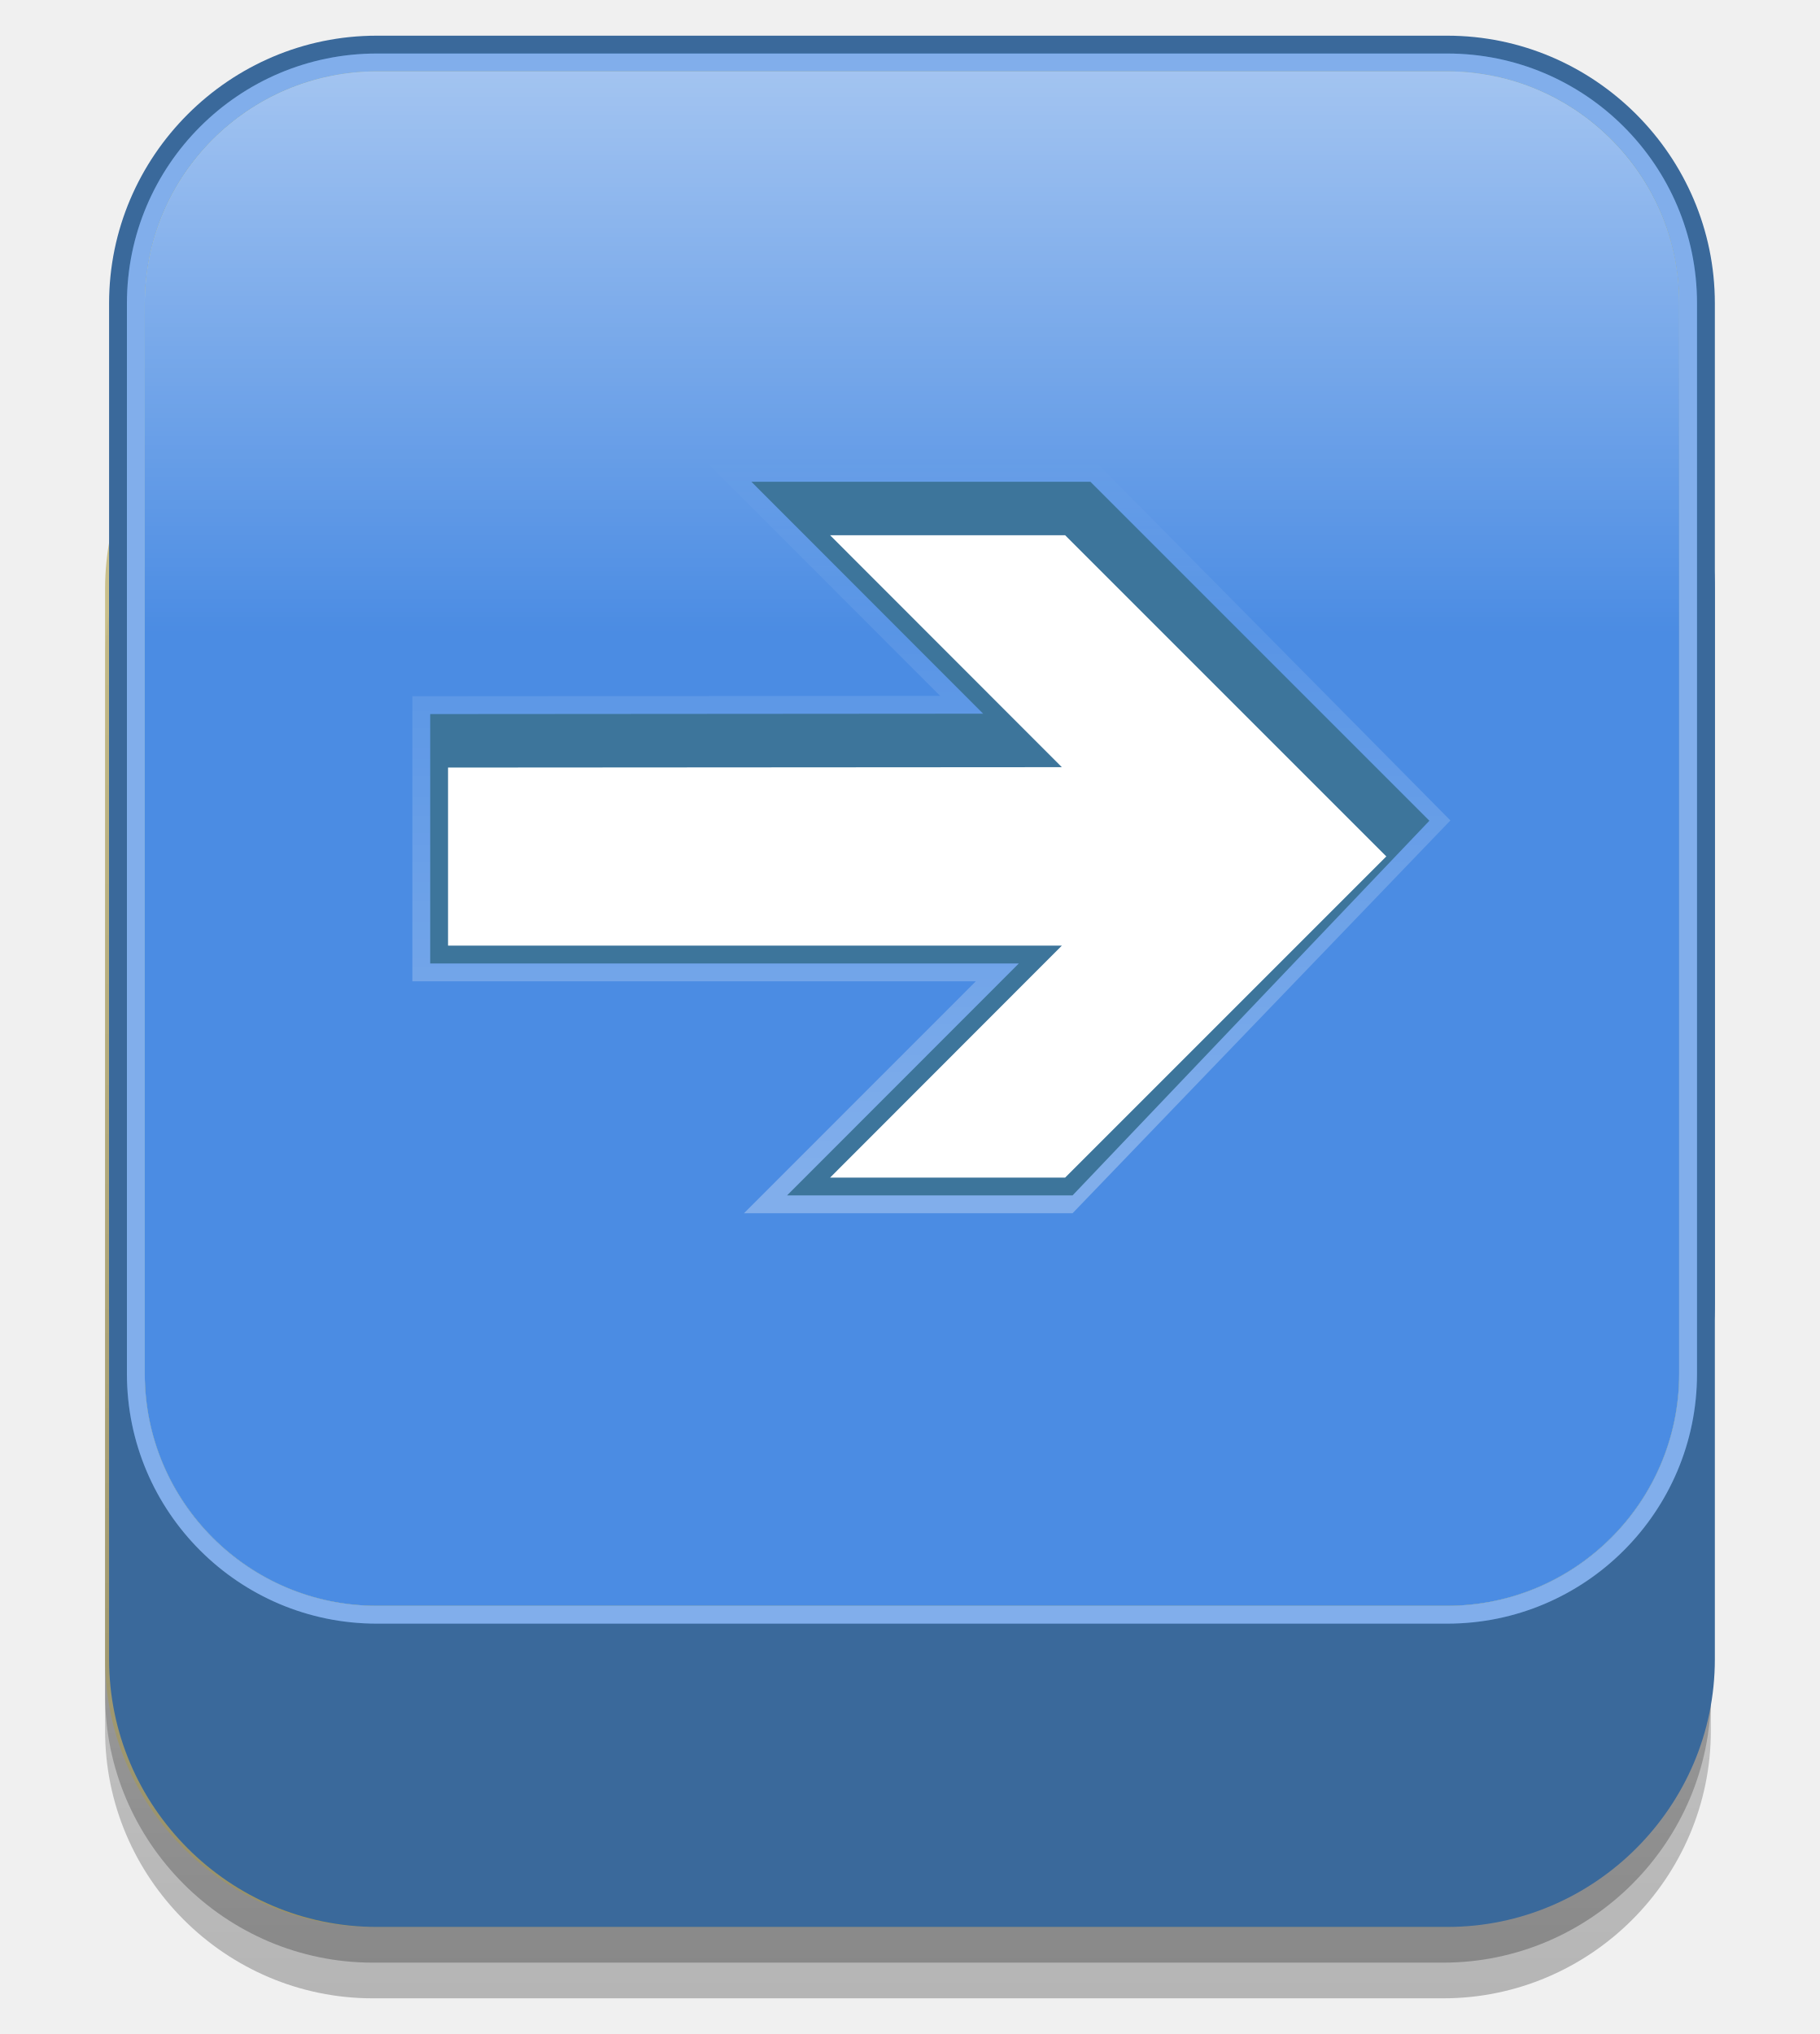
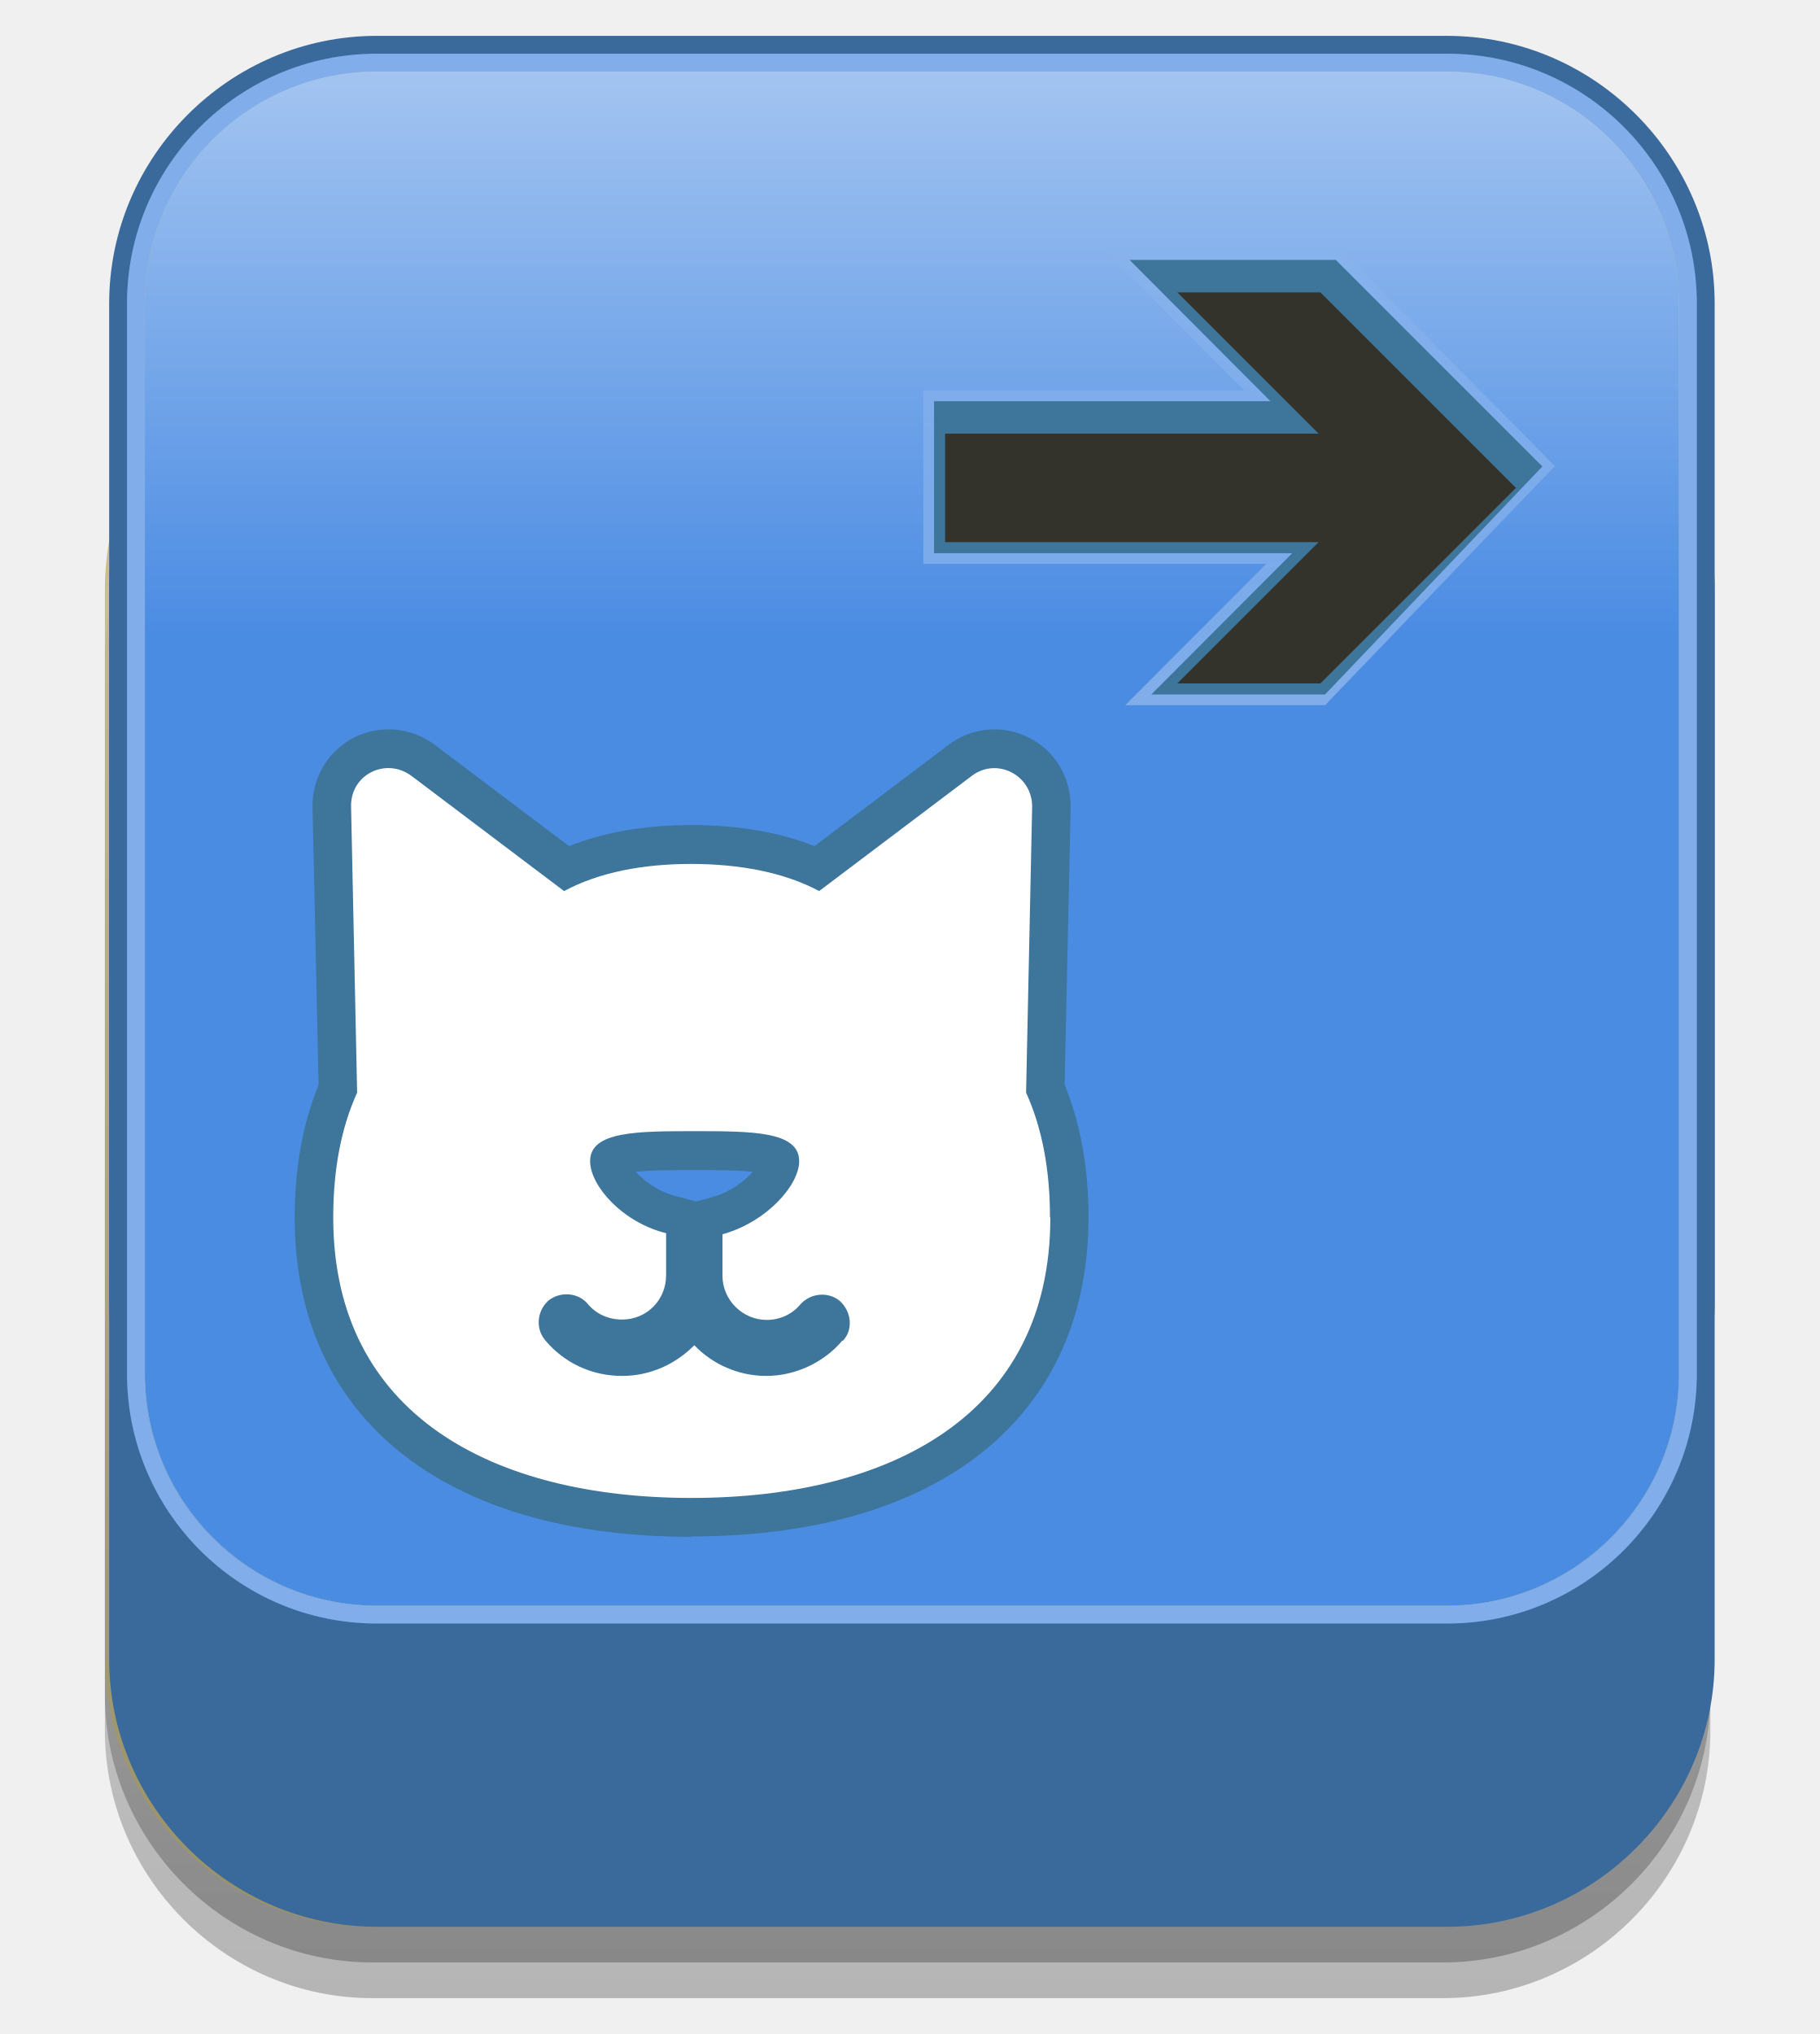
- <svg xmlns="http://www.w3.org/2000/svg" width="51" height="57" viewBox="0 0 51 57">
-   <linearGradient id="a" gradientUnits="userSpaceOnUse" x1="25.445" y1="-1104.999" x2="25.445" y2="-1060" gradientTransform="matrix(1 0 0 -1 0 -1050)">
-     <stop offset="0" stop-opacity=".5" />
-     <stop offset=".09" stop-opacity=".455" />
-     <stop offset="1" stop-opacity="0" />
-   </linearGradient>
-   <path opacity=".5" fill="url(#a)" d="M47.945 47.5c0 4.125-3.375 7.5-7.5 7.5h-30c-4.125 0-7.5-3.375-7.5-7.5v-30c0-4.125 3.375-7.5 7.5-7.5h30c4.125 0 7.5 3.375 7.5 7.5v30z" />
-   <path fill="#C9BF8B" d="M47.945 46.5c0 4.125-3.375 7.5-7.5 7.5h-30c-4.125 0-7.5-3.375-7.5-7.5v-30c0-4.125 3.375-7.5 7.5-7.5h30c4.125 0 7.5 3.375 7.5 7.5v30z" />
-   <linearGradient id="b" gradientUnits="userSpaceOnUse" x1="25.445" y1="-1106.597" x2="25.445" y2="-1062.027" gradientTransform="matrix(1 0 0 -1 0 -1050)">
-     <stop offset="0" stop-opacity=".5" />
-     <stop offset=".09" stop-opacity=".455" />
-     <stop offset="1" stop-opacity="0" />
-   </linearGradient>
-   <path opacity=".5" fill="url(#b)" d="M47.945 48.5c0 4.125-3.375 7.5-7.5 7.5h-30c-4.125 0-7.5-3.375-7.5-7.5v-30c0-4.125 3.375-7.5 7.5-7.5h30c4.125 0 7.5 3.375 7.5 7.5v30z" />
-   <path fill="#3A699B" d="M48.057 46.5c0 4.125-3.375 7.5-7.5 7.5h-30c-4.125 0-7.5-3.375-7.5-7.5v-30c0-4.125 3.375-7.5 7.5-7.5h30c4.125 0 7.5 3.375 7.5 7.5v30z" />
-   <path fill="#3A699B" d="M10.556 53.5c-3.86 0-7-3.141-7-7v-30c0-3.86 3.14-7 7-7h30c3.856 0 7 3.14 7 7v30c0 3.859-3.144 7-7 7h-30z" />
-   <path fill="#3A699B" d="M48.057 36.5c0 4.125-3.375 7.5-7.5 7.5h-30c-4.125 0-7.5-3.375-7.5-7.5v-28c0-4.125 3.375-7.5 7.5-7.5h30c4.125 0 7.5 3.375 7.5 7.5v28z" />
-   <path fill="#4B8CE3" d="M40.557 1.5h-30c-3.86 0-7 3.14-7 7v30c0 3.859 3.14 7 7 7h30c3.859 0 7-3.141 7-7v-30c0-3.86-3.141-7-7-7zm6.5 37c0 3.584-2.916 6.5-6.5 6.5h-30a6.508 6.508 0 0 1-6.5-6.5v-30c0-3.584 2.916-6.5 6.5-6.5h30c3.584 0 6.5 2.916 6.5 6.5v30z" />
-   <path opacity=".3" fill="#FFF" d="M47.557 8.5a7 7 0 0 0-7-7h-30a7 7 0 0 0-7 7v30a7 7 0 0 0 7 7h30a7 7 0 0 0 7-7v-30zm-.5 30a6.5 6.5 0 0 1-6.5 6.5h-30a6.5 6.5 0 0 1-6.5-6.5v-30a6.5 6.5 0 0 1 6.5-6.5h30a6.5 6.5 0 0 1 6.5 6.5v30z" />
-   <path fill="#F7EC9F" d="M40.557 2h-30a6.508 6.508 0 0 0-6.5 6.5v30c0 3.584 2.916 6.5 6.5 6.5h30c3.584 0 6.5-2.916 6.5-6.5v-30c0-3.584-2.916-6.5-6.5-6.5z" />
-   <path fill="#4B8CE3" d="M40.557 2h-30a6.508 6.508 0 0 0-6.5 6.5v30c0 3.584 2.916 6.5 6.5 6.5h30c3.584 0 6.5-2.916 6.5-6.5v-30c0-3.584-2.916-6.5-6.5-6.5z" />
-   <linearGradient id="c" gradientUnits="userSpaceOnUse" x1="25.556" y1="-1051.575" x2="25.556" y2="-1083.873" gradientTransform="matrix(1 0 0 -1 0 -1050)">
-     <stop offset="0" stop-color="#fff" stop-opacity=".5" />
-     <stop offset=".5" stop-color="#fff" stop-opacity="0" />
-     <stop offset="1" stop-color="#fff" stop-opacity="0" />
-   </linearGradient>
-   <path fill="url(#c)" d="M4.056 38.5c0 3.584 2.916 6.5 6.5 6.5h30c3.584 0 6.5-2.916 6.5-6.5v-30c0-3.584-2.916-6.5-6.5-6.5h-30a6.508 6.508 0 0 0-6.5 6.5v30z" />
-   <linearGradient id="d" gradientUnits="userSpaceOnUse" x1="26.102" y1="-1082.873" x2="26.102" y2="-1062.556" gradientTransform="matrix(1 0 0 -1 0 -1050)">
-     <stop offset="0" stop-color="#fff" />
-     <stop offset=".09" stop-color="#fff" stop-opacity=".91" />
-     <stop offset="1" stop-color="#fff" stop-opacity="0" />
-   </linearGradient>
-   <path opacity=".3" fill="url(#d)" d="M30.057 34h-9.208l6.497-6.5h-15.79v-7.989l14.79-.01L19.849 13h10.915l9.882 9.992" />
-   <path fill="#3D759B" d="M30.557 13.5h-9.501l6.495 6.5-15.495.011V27h16.495l-6.495 6.5h8.001l10-10.5z" />
-   <path fill="#FFF" d="M23.263 33l6.494-6.5H12.556v-4.99l17.201-.011L23.263 15h6.587l9 9-9 9z" />
+ <svg xmlns="http://www.w3.org/2000/svg" xmlns:xlink="http://www.w3.org/1999/xlink" width="17.99mm" height="20.11mm" viewBox="0 0 51 57">
+   <defs>
+     <linearGradient id="linear-gradient" x1="25.44" y1="1700.28" x2="25.44" y2="1655.28" gradientTransform="translate(0 -1645.28)" gradientUnits="userSpaceOnUse">
+       <stop offset="0" stop-color="#000" stop-opacity=".5" />
+       <stop offset=".09" stop-color="#000" stop-opacity=".46" />
+       <stop offset="1" stop-color="#000" stop-opacity="0" />
+     </linearGradient>
+     <linearGradient id="linear-gradient-2" y1="1701.87" y2="1657.3" xlink:href="#linear-gradient" />
+     <linearGradient id="linear-gradient-3" x1="25.56" y1="1646.85" x2="25.56" y2="1679.15" gradientTransform="translate(0 -1645.28)" gradientUnits="userSpaceOnUse">
+       <stop offset="0" stop-color="#fff" stop-opacity=".5" />
+       <stop offset=".5" stop-color="#fff" stop-opacity="0" />
+       <stop offset="1" stop-color="#fff" stop-opacity="0" />
+     </linearGradient>
+     <linearGradient id="linear-gradient-4" x1="34.73" y1="-515.79" x2="34.73" y2="-503.43" gradientTransform="translate(0 -496.72) scale(1 -1)" gradientUnits="userSpaceOnUse">
+       <stop offset="0" stop-color="#fff" />
+       <stop offset=".09" stop-color="#fff" stop-opacity=".91" />
+       <stop offset="1" stop-color="#fff" stop-opacity="0" />
+     </linearGradient>
+   </defs>
+   <g id="Layer_2">
+     <path d="M47.94,47.5c0,4.12-3.38,7.5-7.5,7.5H10.44c-4.12,0-7.5-3.38-7.5-7.5v-30c0-4.12,3.38-7.5,7.5-7.5h30c4.12,0,7.5,3.38,7.5,7.5v30Z" style="fill:url(#linear-gradient); isolation:isolate; opacity:.5;" />
+     <path d="M47.94,46.5c0,4.12-3.38,7.5-7.5,7.5H10.44c-4.12,0-7.5-3.38-7.5-7.5v-30c0-4.12,3.38-7.5,7.5-7.5h30c4.12,0,7.5,3.38,7.5,7.5v30Z" style="fill:#c9bf8b;" />
+     <path d="M47.94,48.5c0,4.12-3.38,7.5-7.5,7.5H10.44c-4.12,0-7.5-3.38-7.5-7.5v-30c0-4.12,3.38-7.5,7.5-7.5h30c4.12,0,7.5,3.38,7.5,7.5v30Z" style="fill:url(#linear-gradient-2); isolation:isolate; opacity:.5;" />
+     <path d="M48.06,46.5c0,4.12-3.38,7.5-7.5,7.5H10.56c-4.12,0-7.5-3.38-7.5-7.5v-30c0-4.12,3.38-7.5,7.5-7.5h30c4.12,0,7.5,3.38,7.5,7.5v30Z" style="fill:#3a699b;" />
+     <path d="M10.56,53.5c-3.86,0-7-3.14-7-7v-30c0-3.86,3.14-7,7-7h30c3.86,0,7,3.14,7,7v30c0,3.86-3.14,7-7,7H10.56Z" style="fill:#3a699b;" />
+     <path d="M48.06,36.5c0,4.12-3.38,7.5-7.5,7.5H10.56c-4.12,0-7.5-3.38-7.5-7.5V8.5c0-4.12,3.38-7.5,7.5-7.5h30c4.12,0,7.5,3.38,7.5,7.5v28Z" style="fill:#3a699b;" />
+     <path d="M40.56,1.5H10.56c-3.86,0-7,3.14-7,7v30c0,3.86,3.14,7,7,7h30c3.86,0,7-3.14,7-7V8.5c0-3.86-3.14-7-7-7ZM47.06,38.5c0,3.58-2.92,6.5-6.5,6.5H10.56c-3.59,0-6.5-2.91-6.5-6.5V8.5c0-3.58,2.92-6.5,6.5-6.5h30c3.58,0,6.5,2.92,6.5,6.5v30Z" style="fill:#4b8ce3;" />
+     <path d="M47.56,8.5c0-3.87-3.13-7-7-7H10.56c-3.87,0-7,3.13-7,7v30c0,3.87,3.13,7,7,7h30c3.87,0,7-3.13,7-7V8.5ZM47.06,38.5c0,3.59-2.91,6.5-6.5,6.5H10.56c-3.59,0-6.5-2.91-6.5-6.5V8.5c0-3.59,2.91-6.5,6.5-6.5h30c3.59,0,6.5,2.91,6.5,6.5v30Z" style="fill:#fff; isolation:isolate; opacity:.3;" />
+     <path d="M40.56,2H10.56c-3.59,0-6.5,2.91-6.5,6.5v30c0,3.58,2.92,6.5,6.5,6.5h30c3.58,0,6.5-2.92,6.5-6.5V8.5c0-3.58-2.92-6.5-6.5-6.5Z" style="fill:#f7ec9f;" />
+     <path d="M40.56,2H10.56c-3.59,0-6.5,2.91-6.5,6.5v30c0,3.58,2.92,6.5,6.5,6.5h30c3.58,0,6.5-2.92,6.5-6.5V8.5c0-3.58-2.92-6.5-6.5-6.5Z" style="fill:#4b8ce3;" />
+     <path d="M4.06,38.5c0,3.58,2.92,6.5,6.5,6.5h30c3.58,0,6.5-2.92,6.5-6.5V8.5c0-3.58-2.92-6.5-6.5-6.5H10.56c-3.59,0-6.5,2.91-6.5,6.5v30Z" style="fill:url(#linear-gradient-3);" />
+   </g>
+   <g id="Layer_1">
+     <path d="M37.14,19.76h-5.6l3.95-3.96h-9.61v-4.86h9s-3.95-3.96-3.95-3.96h6.64l6.01,6.08" style="fill:url(#linear-gradient-4); isolation:isolate; opacity:.3;" />
+     <path d="M37.44,7.28h-5.78l3.95,3.96h-9.43v4.26h10.04l-3.95,3.96h4.87l6.09-6.39-5.78-5.78Z" style="fill:#3d759b;" />
+     <polygon points="33 19.15 36.96 15.19 26.49 15.19 26.49 12.15 36.96 12.15 33 8.19 37.01 8.19 42.49 13.67 37.01 19.15 33 19.15" style="fill:#34332b;" />
+     <g id="Page-1">
+       <g id="sprite-library">
+         <path d="M19.38,43.07c-6.96,0-11.12-3.35-11.12-8.95,0-1.4.23-2.65.67-3.71l-.17-7.78c-.02-.82.42-1.57,1.14-1.95.73-.38,1.6-.31,2.27.18l3.78,2.85c.98-.39,2.13-.59,3.43-.59s2.47.2,3.45.59l3.76-2.84c.65-.49,1.5-.57,2.23-.21.74.36,1.19,1.11,1.19,1.94l-.17,7.8c.44,1.07.67,2.32.67,3.71,0,5.6-4.17,8.95-11.15,8.95h0ZM10.94,22.65l.17,8.2-.1.23c-.38.83-.58,1.86-.58,3.05,0,6.12,6.26,6.78,8.95,6.78s8.98-.66,8.98-6.78c0-1.19-.2-2.21-.58-3.05l-.1-.23.17-8.19-4.78,3.6-.61-.33c-.78-.41-1.84-.63-3.08-.63s-2.26.21-3.05.63l-.61.33-4.78-3.6h0ZM21.49,39.66c-.73,0-1.43-.2-2.03-.57-.61.37-1.3.57-2.02.57-1.16,0-2.25-.5-2.98-1.38-.66-.75-.58-1.94.2-2.63.42-.34.93-.49,1.43-.44.5.05.94.3,1.26.68,0,0,.07.02.1.02.08,0,.13-.07.13-.16v-.43c-1.23-.6-2.13-1.72-2.13-2.78,0-1.93,2.22-1.93,4.01-1.93s4.02,0,4.02,1.93c0,1.04-.91,2.18-2.15,2.79v.42c0,.15.2.19.27.12.33-.39.8-.62,1.31-.66.5-.04.97.12,1.34.44.4.35.63.83.65,1.35.02.49-.14.95-.47,1.31-.73.86-1.8,1.36-2.95,1.36h0ZM15.67,37.28s0,0,0,0h0ZM16.11,36.86s0,0,0,.01c0,0,0,0,0-.01ZM17.82,32.84c.22.24.61.55,1.12.68l.58.15.44-.12c.51-.14.91-.45,1.14-.71-.45-.05-1.13-.05-1.63-.05s-1.2,0-1.65.05ZM21.31,32.5h0Z" style="fill:#3d759b;" />
+       </g>
+     </g>
+     <g id="Page-1-2">
+       <g id="sprite-library-2">
+         <path id="Combined-Shape" d="M29.44,34.12c0,5.55-4.51,7.86-10.06,7.86s-10.04-2.32-10.04-7.86c0-1.37.23-2.53.67-3.5l-.17-8.02c-.02-.89.97-1.39,1.69-.86l4.28,3.23c.99-.53,2.22-.76,3.56-.76s2.6.23,3.59.76l4.28-3.23c.7-.53,1.69-.02,1.69.86l-.17,8.02c.44.97.67,2.13.67,3.5h0ZM23.62,37.58c.3-.31.25-.82-.08-1.12-.32-.27-.83-.23-1.12.11-.23.27-.57.42-.93.42-.67,0-1.24-.55-1.24-1.24v-1.16c1.23-.34,2.15-1.37,2.15-2.05,0-.84-1.33-.84-2.93-.84s-2.93,0-2.93.84c0,.68.89,1.71,2.13,2.02v1.18c0,.7-.55,1.24-1.23,1.24-.38,0-.72-.15-.95-.42-.27-.34-.78-.38-1.12-.11-.33.3-.36.8-.08,1.12.53.63,1.3.99,2.15.99.78,0,1.5-.33,2.02-.86.51.53,1.23.86,2.02.86s1.6-.36,2.13-.99h0Z" style="fill:#fff; fill-rule:evenodd;" />
+       </g>
+     </g>
+   </g>
</svg>
